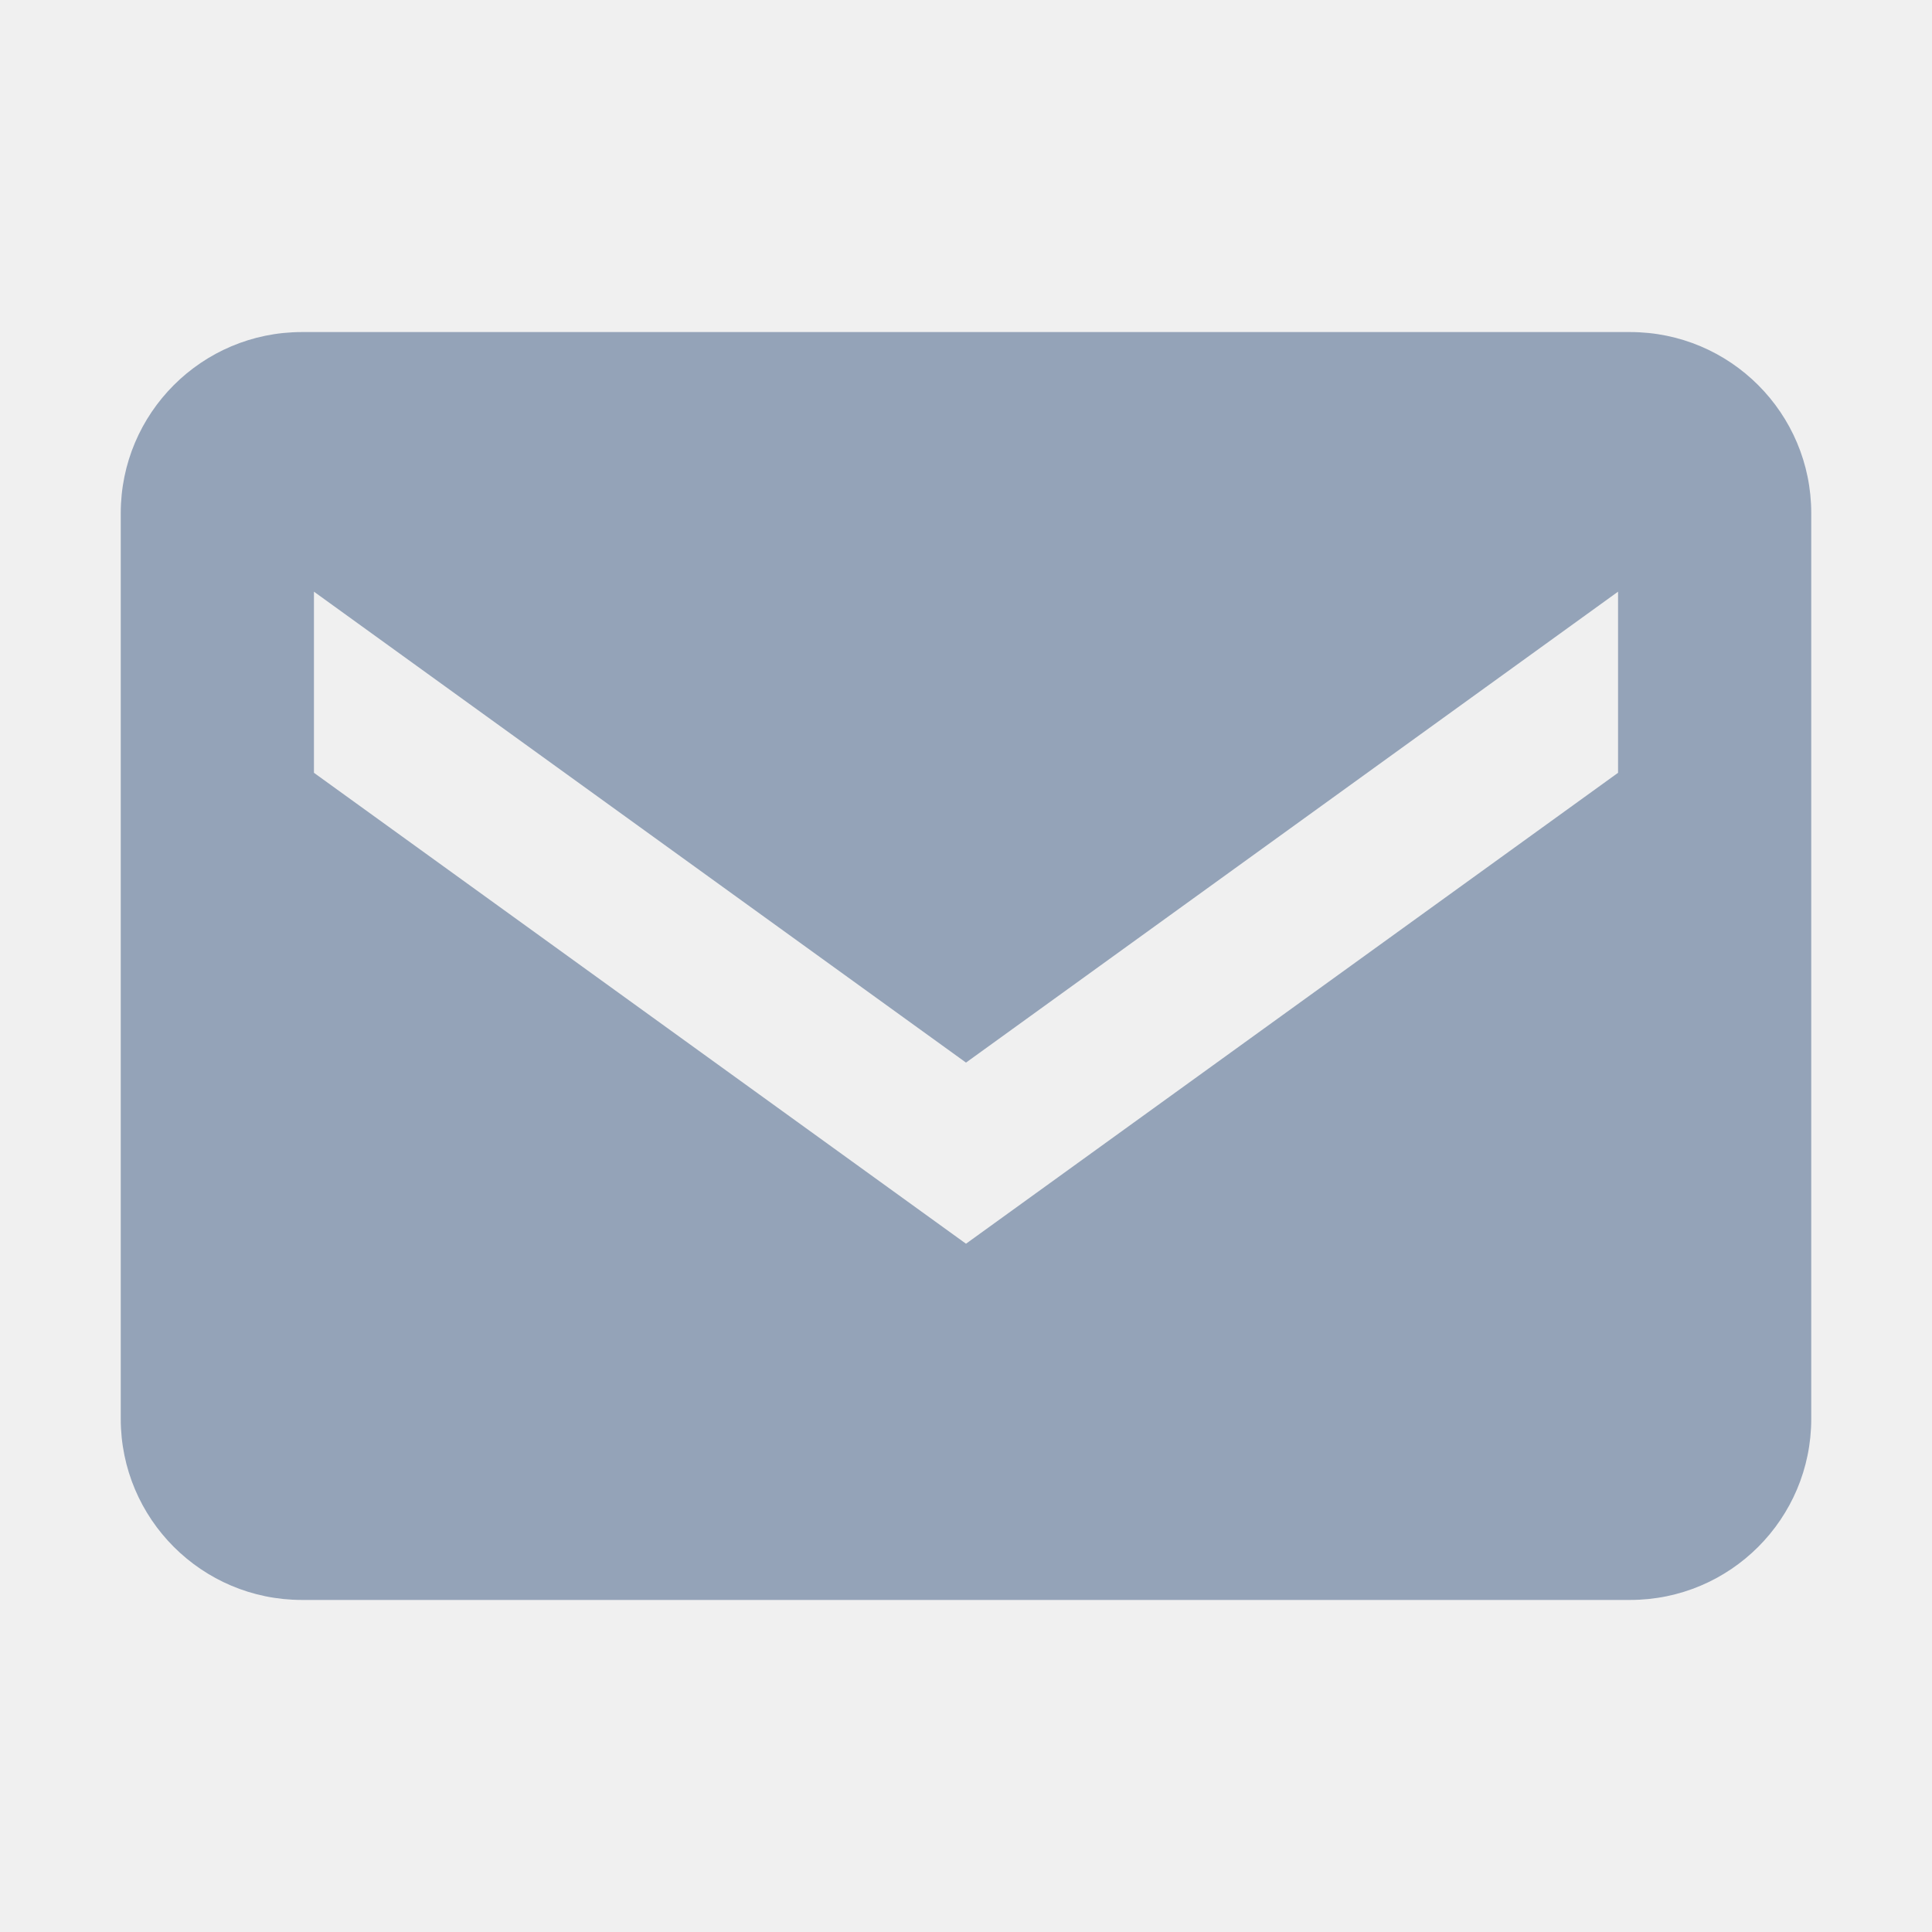
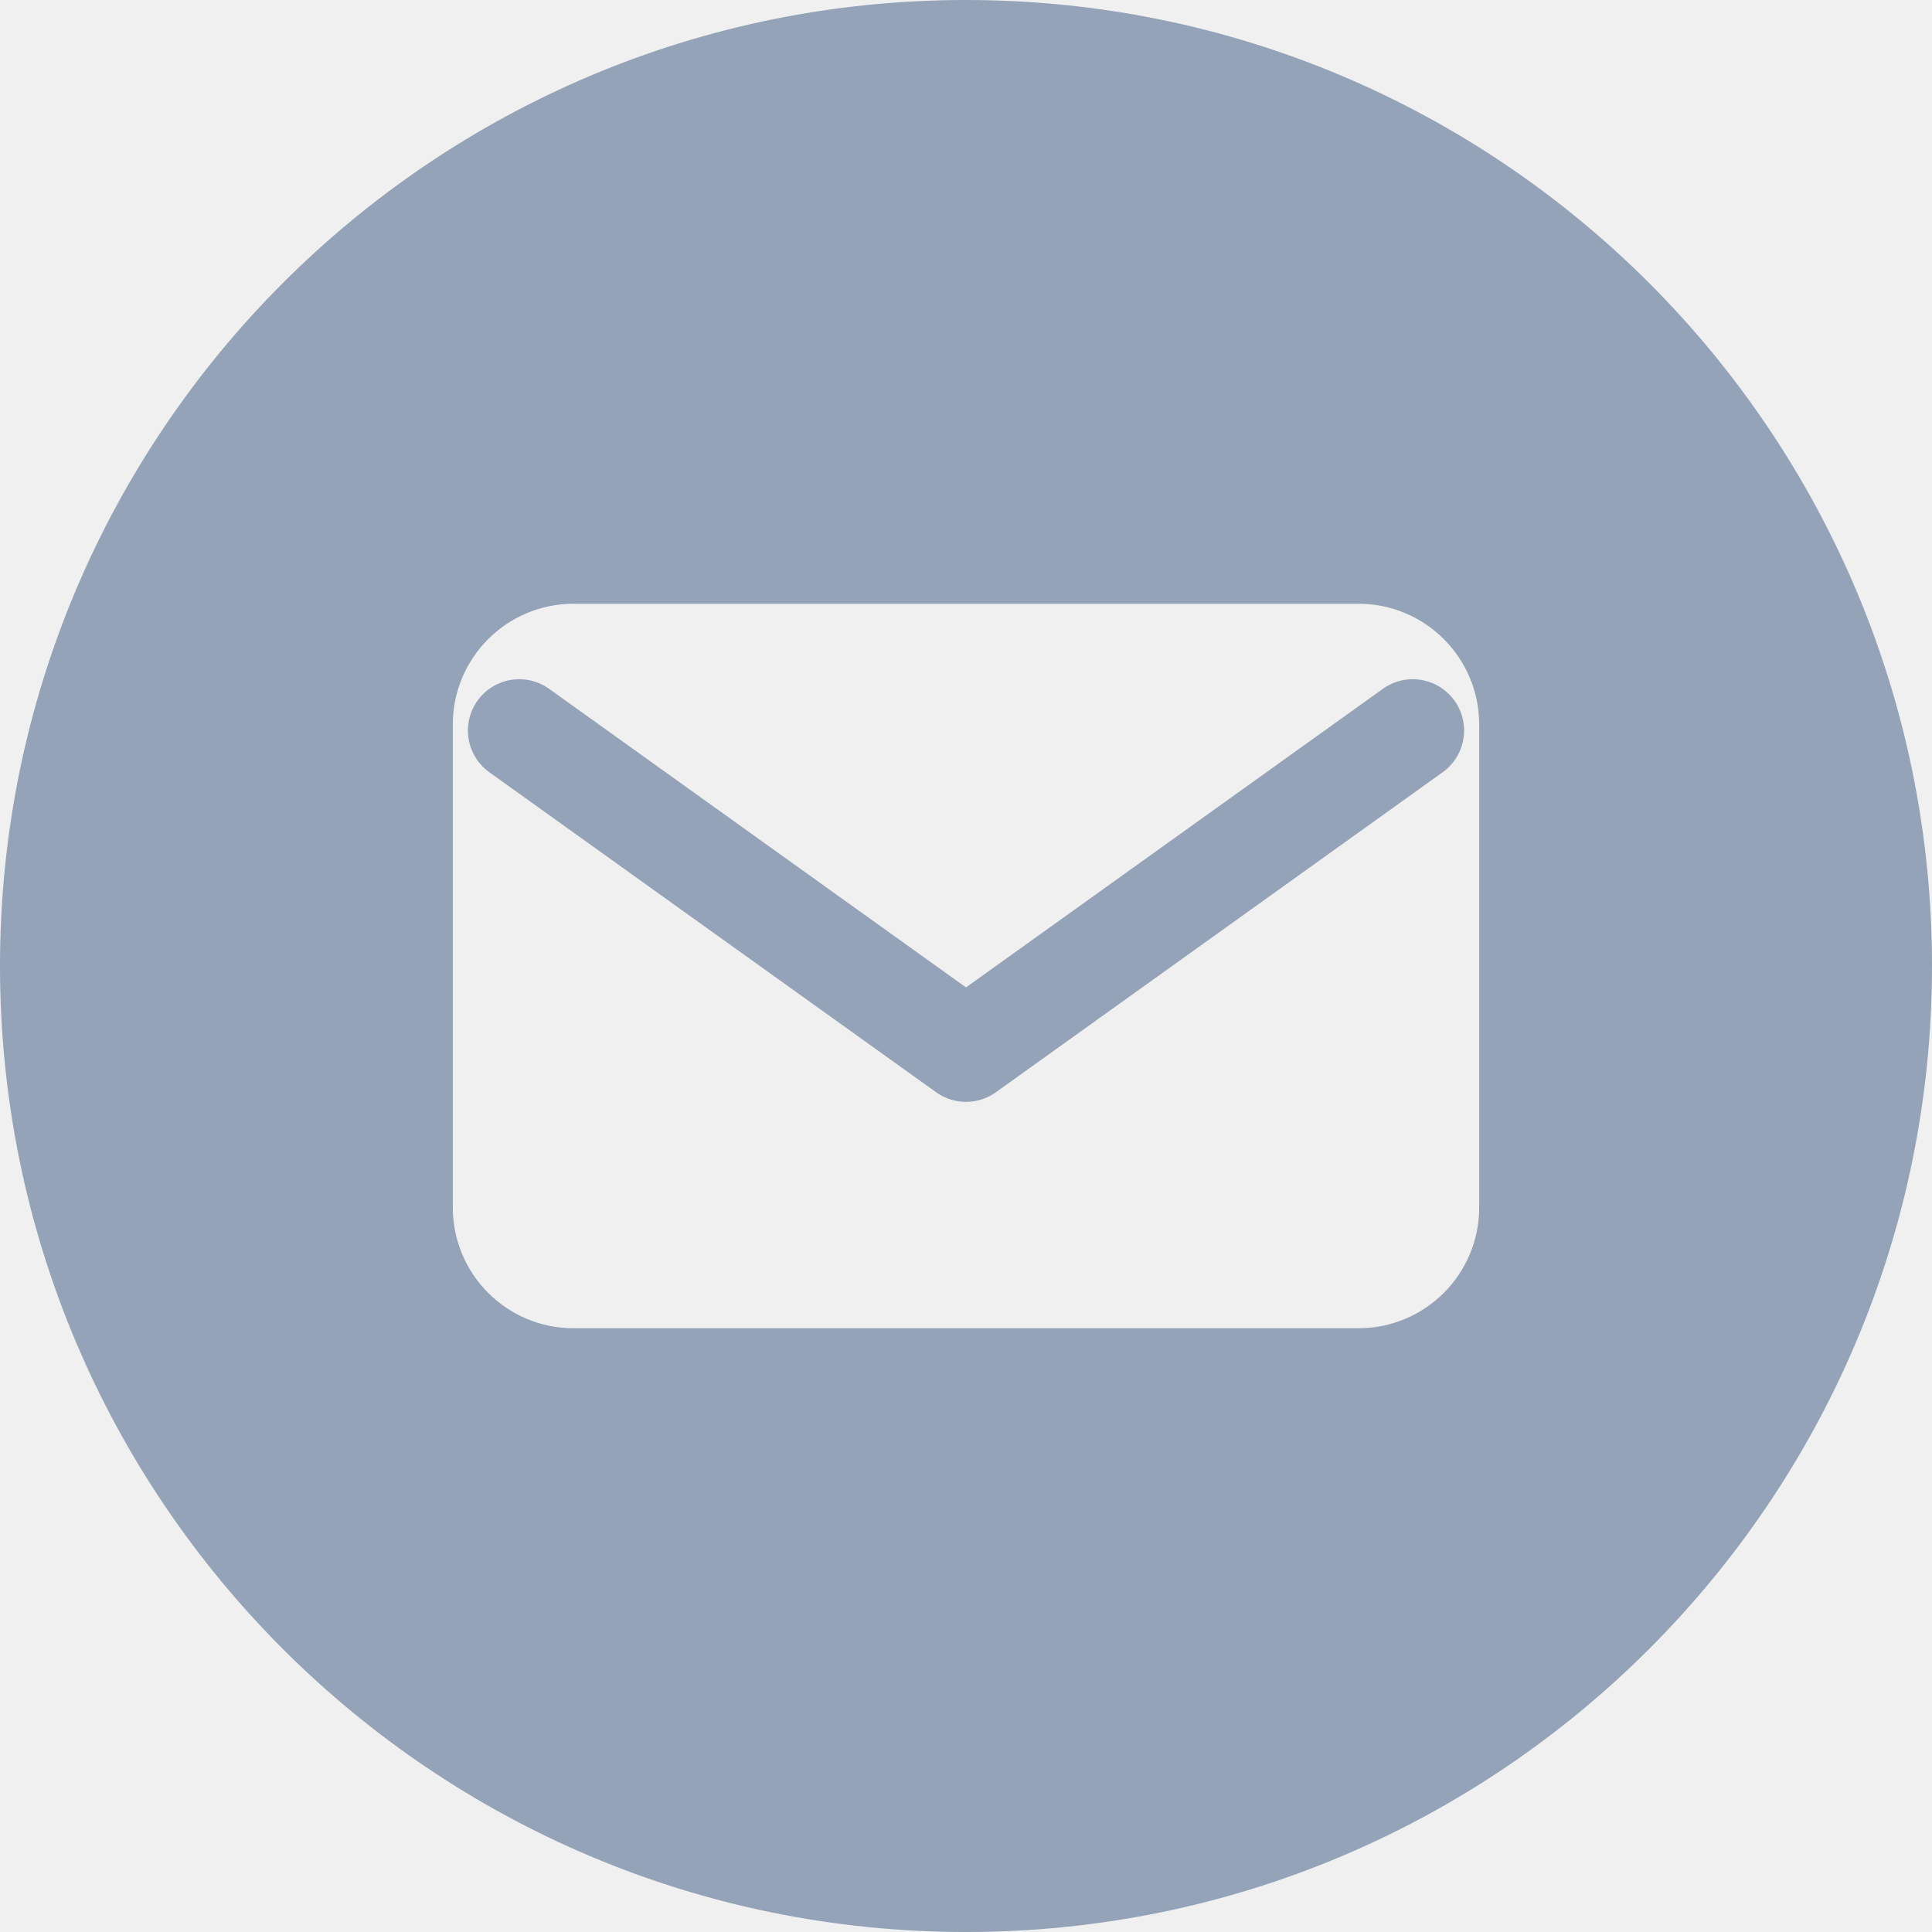
<svg xmlns="http://www.w3.org/2000/svg" width="32" height="32" viewBox="0 0 32 32" fill="none">
-   <path fill-rule="evenodd" clip-rule="evenodd" d="M5 5.5h22a3 3 0 0 1 3 3v15a3 3 0 0 1-3 3H5a3 3 0 0 1-3-3v-15a3 3 0 0 1 3-3Zm.2 4.3v3L16 20.6l10.8-7.8v-3L16 17.6 5.2 9.8Z" fill="#94A3B8" />
+   <mask id="m" maskUnits="userSpaceOnUse" x="0" y="0" width="32" height="32">
+     <circle cx="16" cy="16" r="16" fill="#fff" />
+     <rect x="7.5" y="10" width="17" height="12" rx="2" fill="#000" />
+     <path d="M8.6 12.1 16 17.4l7.4-5.3" stroke="#fff" stroke-width="1.7" stroke-linecap="round" stroke-linejoin="round" />
+   </mask>
+   <rect width="32" height="32" fill="#94A3B8" mask="url(#m)" />
</svg>
